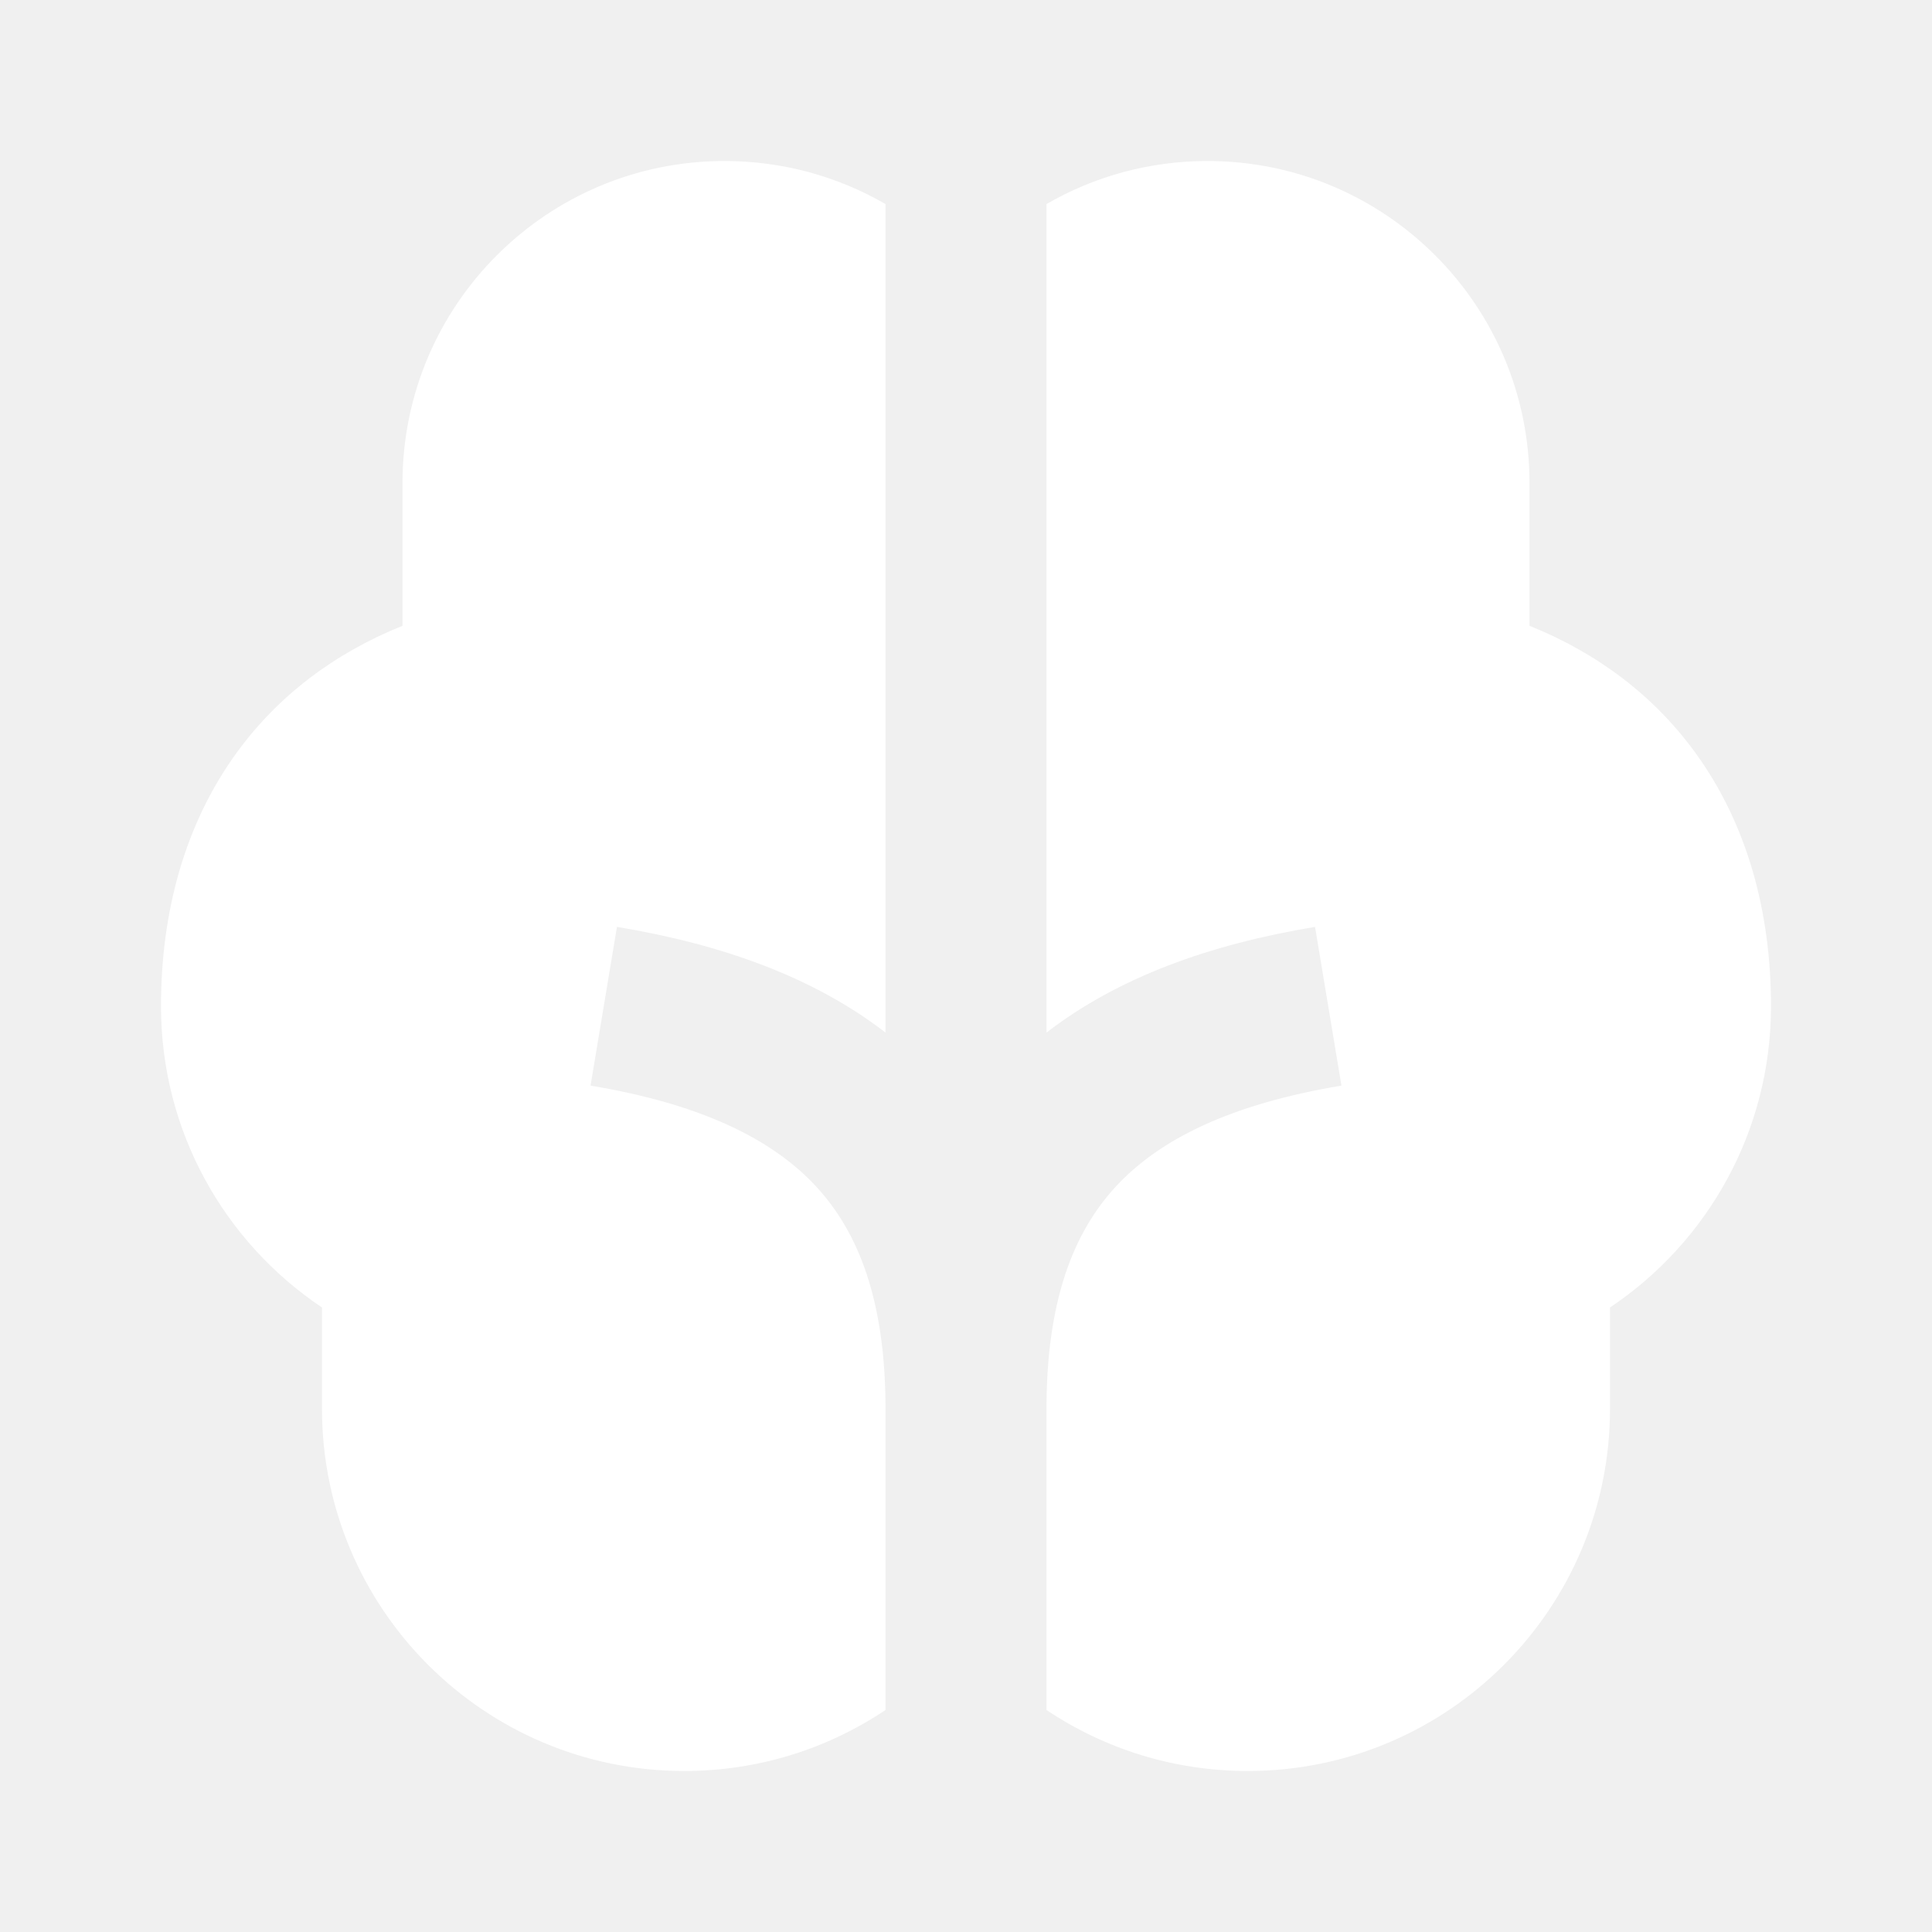
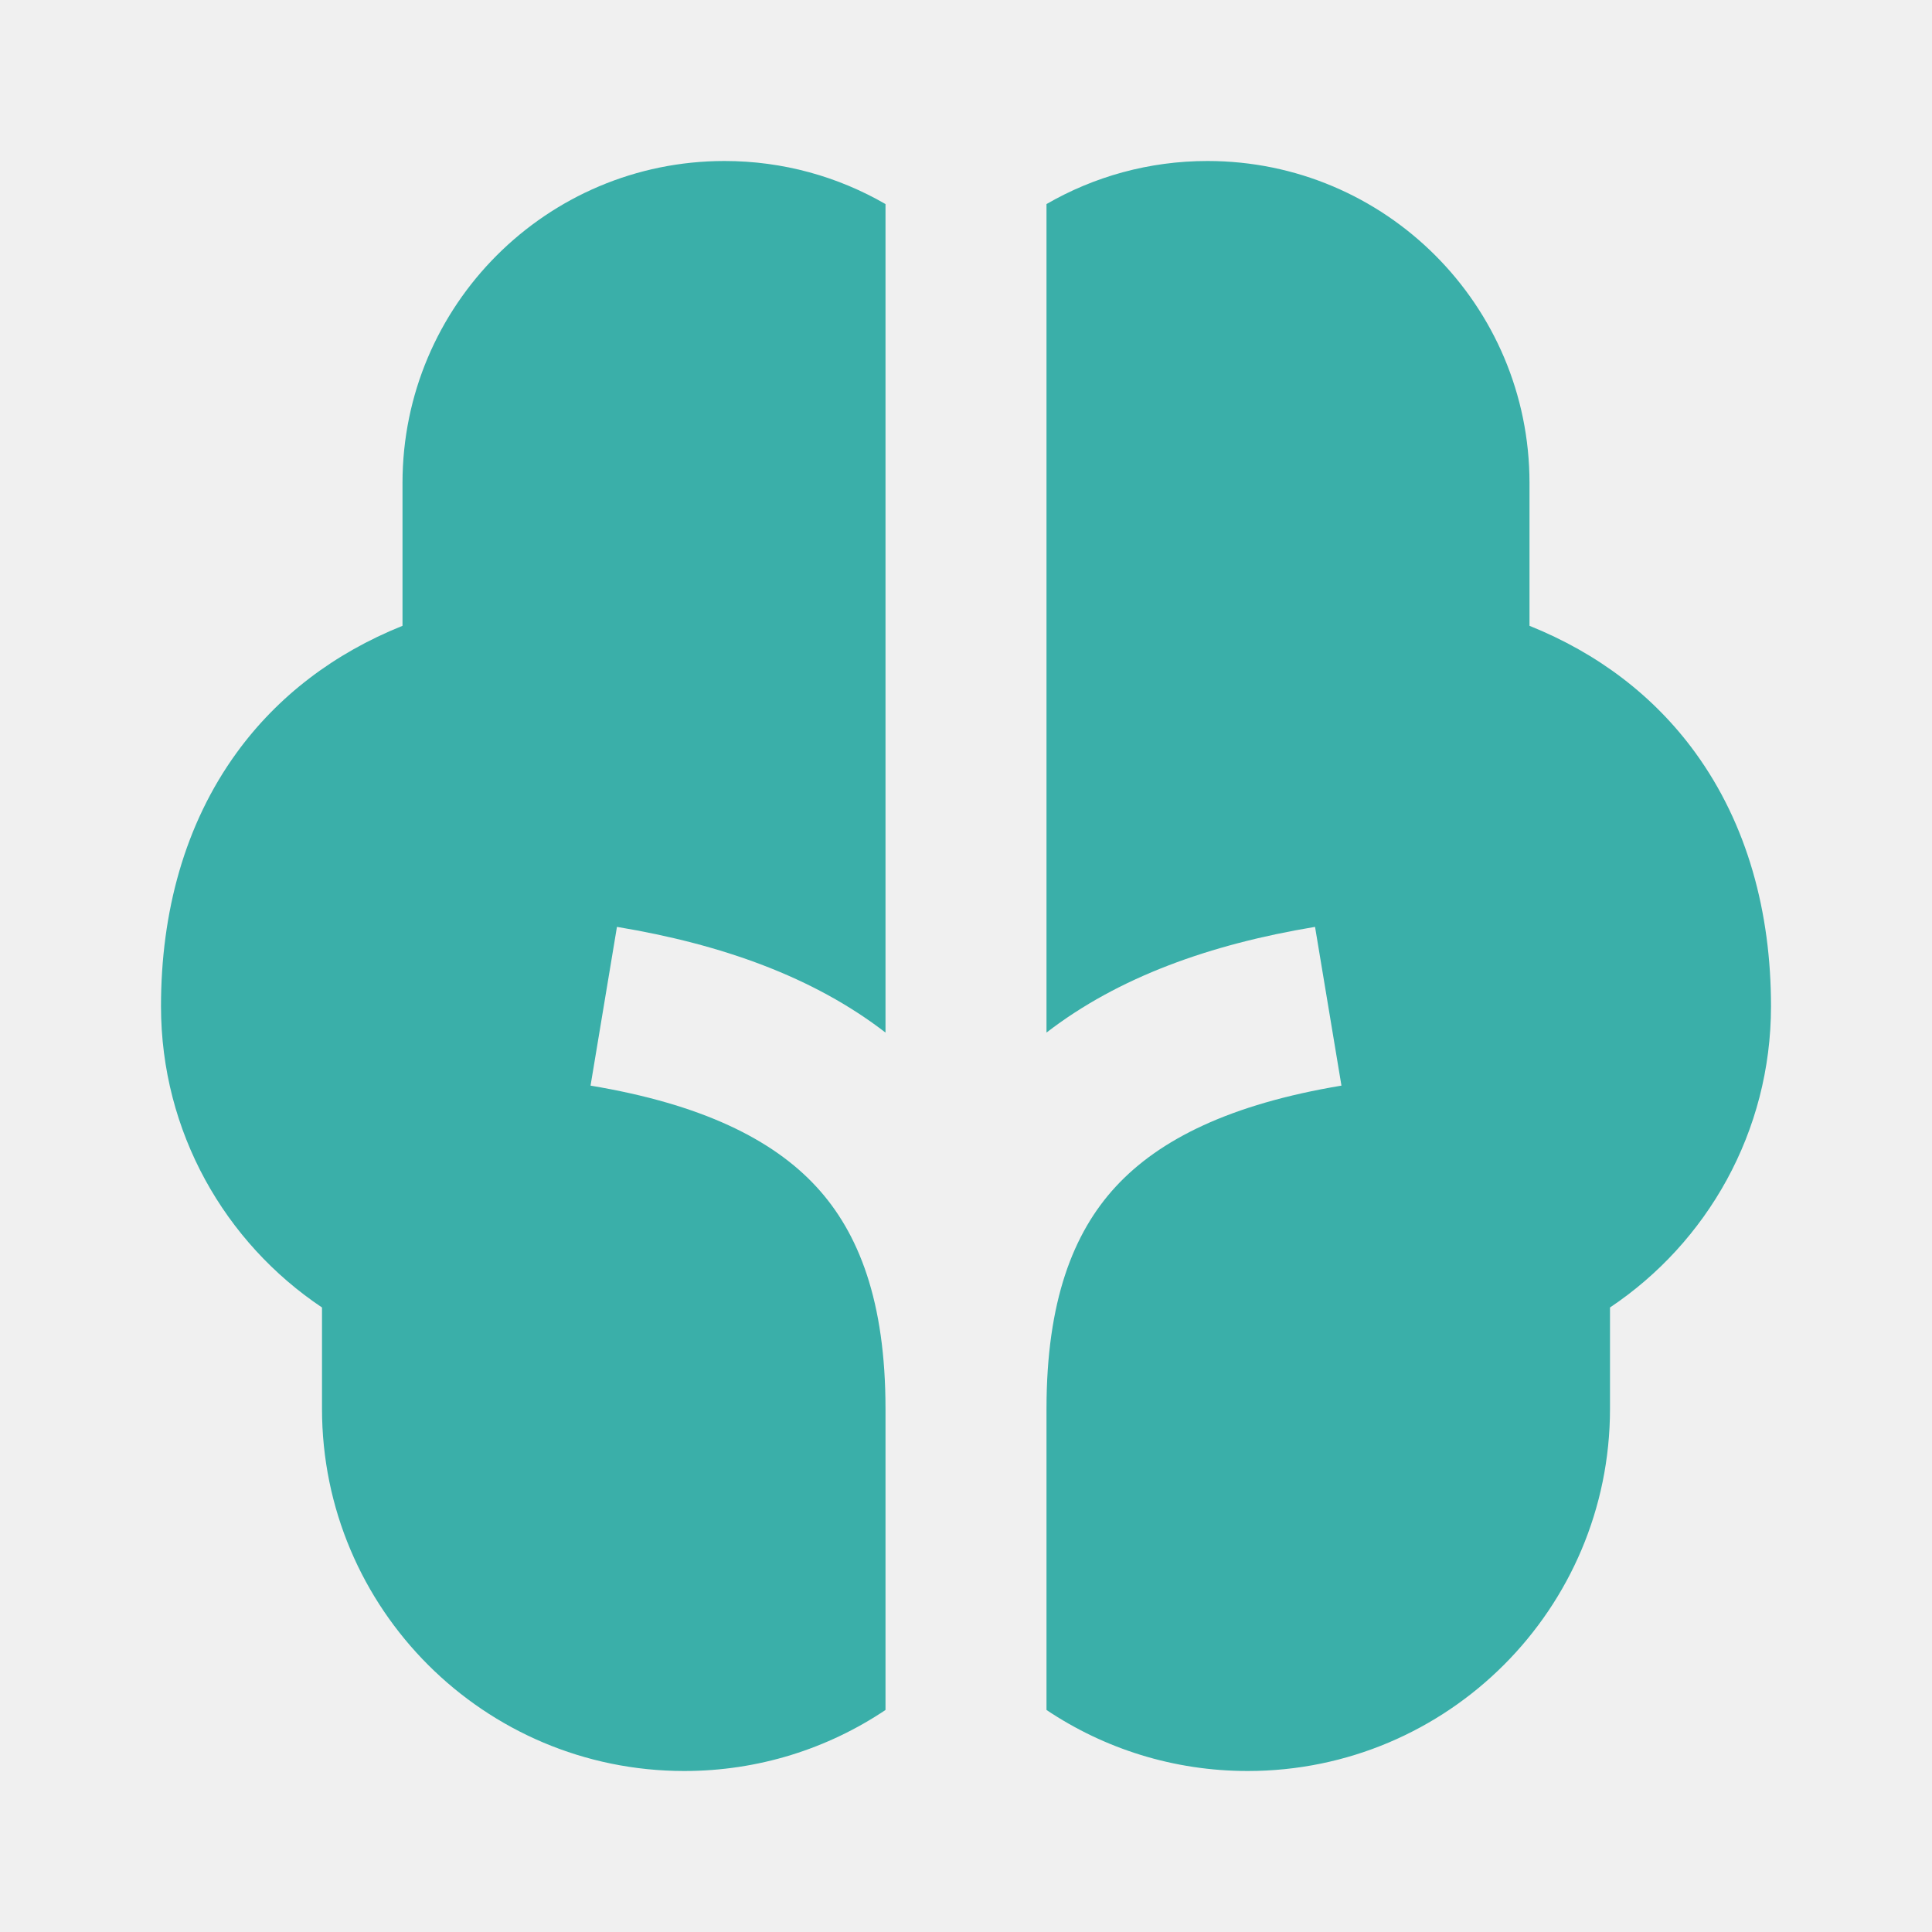
- <svg xmlns="http://www.w3.org/2000/svg" viewBox="0 0 24 24" fill="#ffffff">
+ <svg xmlns="http://www.w3.org/2000/svg" viewBox="0 0 24 24" fill="#3aafa9">
  <path d="M11 2.535C10.412 2.195 9.729 2 9 2 6.791 2 5 3.791 5 6V7.774C4.149 8.116 3.451 8.648 2.941 9.349 2.292 10.242 2 11.335 2 12.5 2 14.061 2.795 15.436 4 16.242V17.5C4 19.985 6.015 22 8.5 22 9.425 22 10.285 21.721 11 21.242V17.5C11 16.167 10.67 15.315 10.14 14.741 9.597 14.153 8.716 13.716 7.336 13.486L7.664 11.514C8.966 11.73 10.106 12.137 11 12.827V2.535ZM13 2.535V12.827C13.894 12.137 15.034 11.73 16.336 11.514L16.664 13.486C15.284 13.716 14.403 14.153 13.86 14.741 13.33 15.315 13 16.167 13 17.5V21.242C13.715 21.721 14.575 22 15.5 22 17.985 22 20 19.985 20 17.5V16.242C21.205 15.436 22 14.061 22 12.5 22 11.335 21.708 10.242 21.059 9.349 20.549 8.648 19.851 8.116 19 7.774V6C19 3.791 17.209 2 15 2 14.271 2 13.588 2.195 13 2.535Z" />
</svg>
